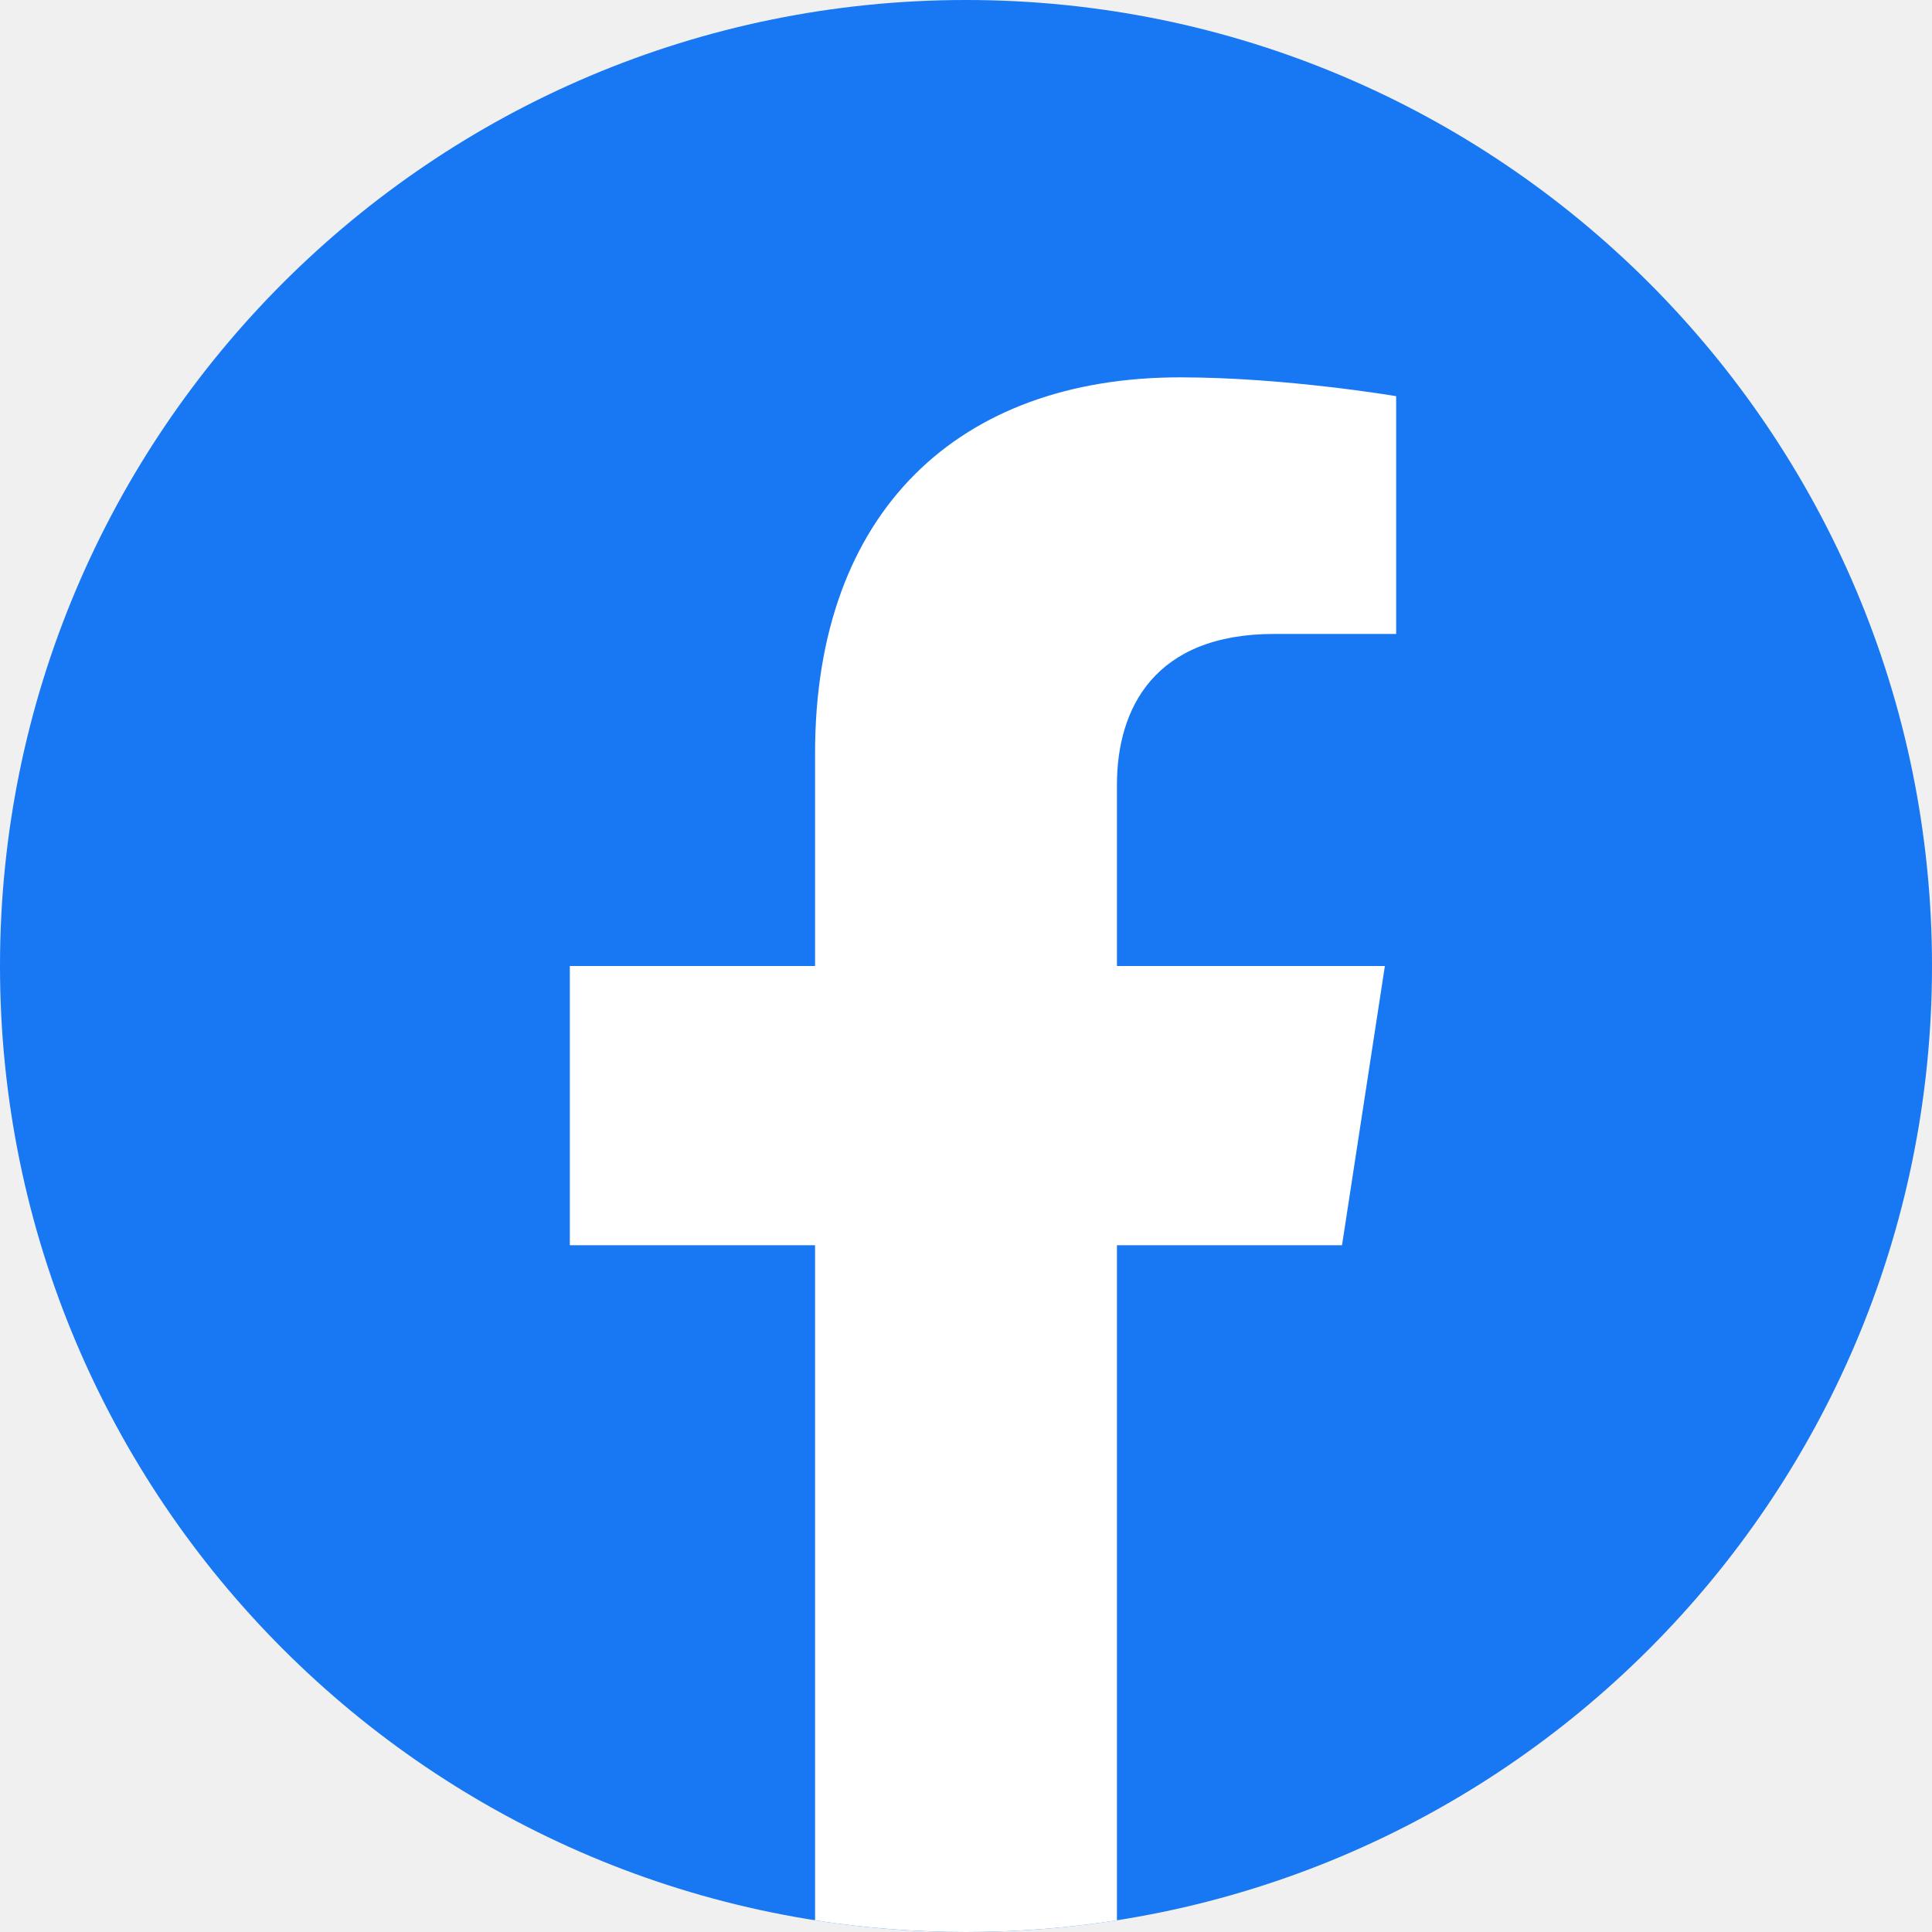
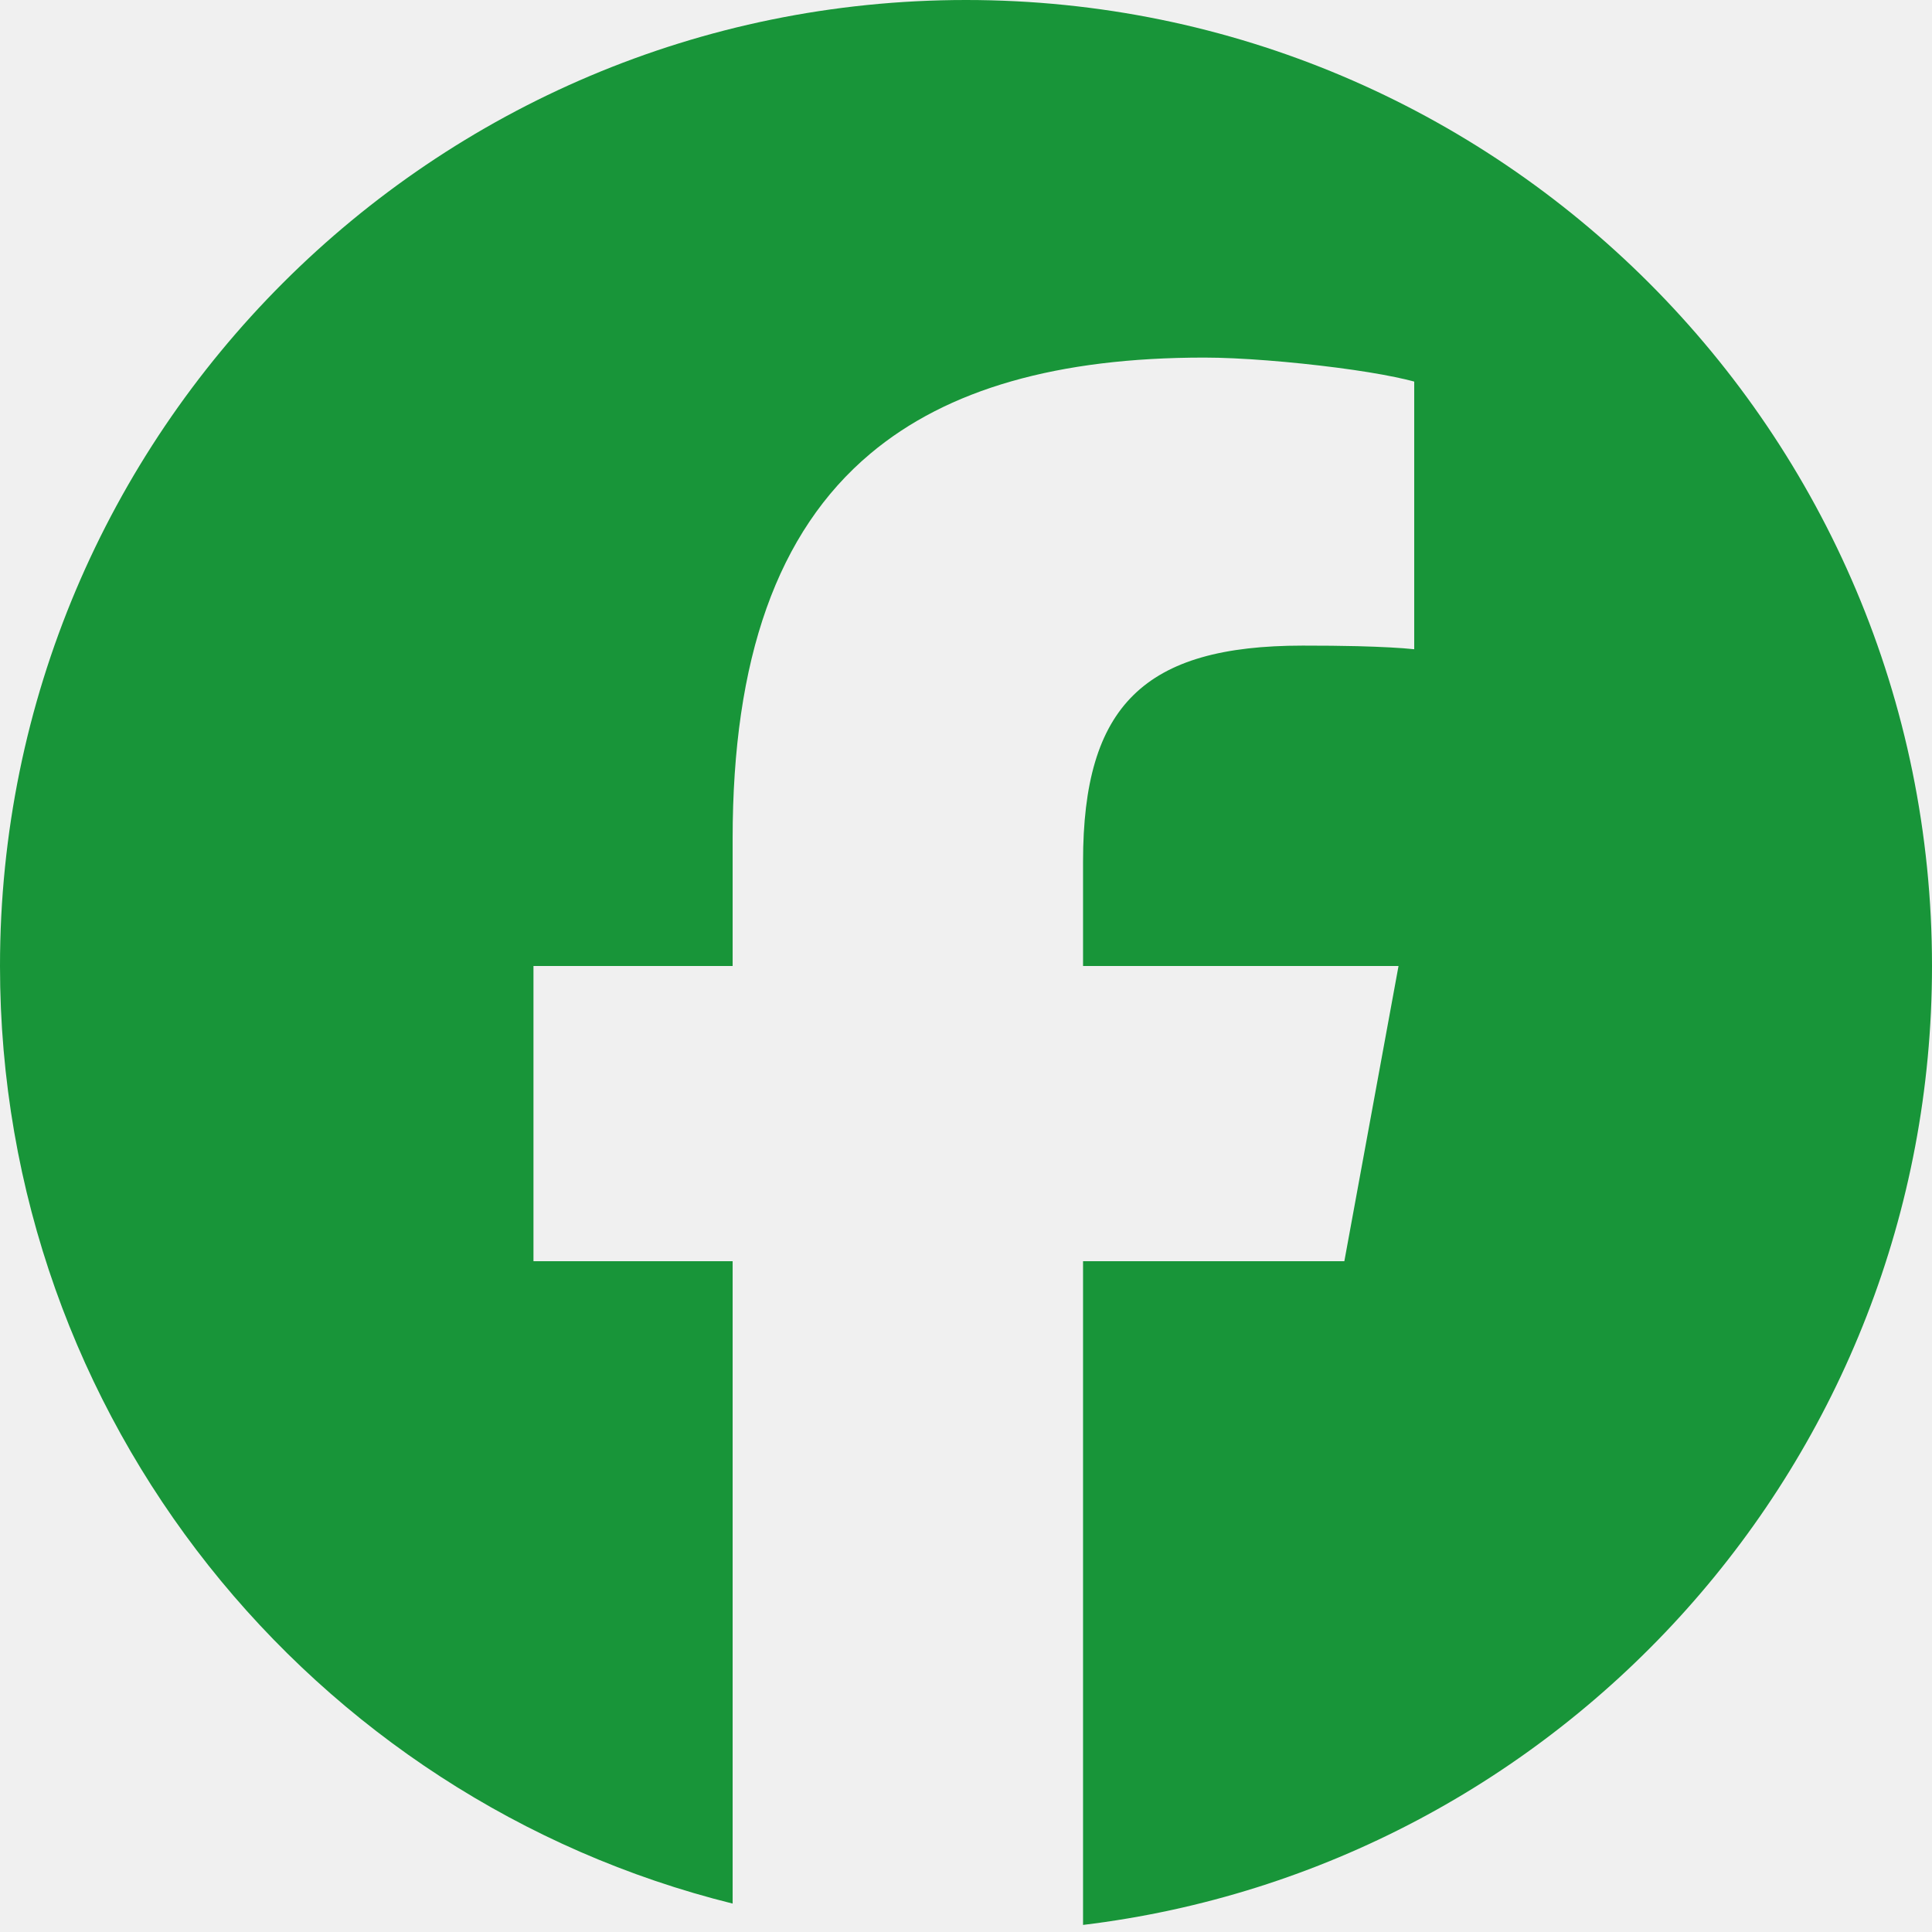
- <svg xmlns="http://www.w3.org/2000/svg" width="32" height="32" viewBox="0 0 32 32" fill="none">
-   <rect width="32" height="32" rx="16" fill="#1877F2" />
-   <path d="M22.228 20.625L22.938 16H18.5V13C18.5 11.734 19.119 10.5 21.106 10.5H23.125V6.562C23.125 6.562 21.294 6.25 19.544 6.25C15.887 6.25 13.5 8.466 13.5 12.475V16H9.438V20.625H13.5V31.806C14.316 31.934 15.15 32 16 32C16.85 32 17.684 31.934 18.5 31.806V20.625H22.228Z" fill="white" />
+ <svg xmlns="http://www.w3.org/2000/svg" width="24" height="24" viewBox="0 0 24 24" fill="none">
+   <g clip-path="url(#clip0_456_2629)">
+     <path d="M12 0C18.627 0 24 5.373 24 12C24 18.135 19.395 23.194 13.454 23.912V15.667L16.7 15.667L17.373 12H13.454V10.703C13.454 9.734 13.644 9.063 14.08 8.635C14.516 8.206 15.198 8.02 16.182 8.02C16.431 8.02 16.66 8.022 16.863 8.027C17.159 8.035 17.4 8.047 17.568 8.065V4.74C17.501 4.722 17.422 4.703 17.333 4.685C17.132 4.643 16.882 4.603 16.614 4.568C16.052 4.495 15.409 4.442 14.959 4.442C13.142 4.442 11.769 4.831 10.811 5.636C9.654 6.608 9.101 8.186 9.101 10.42V12H6.627V15.667H9.101V23.647C3.874 22.35 0 17.628 0 12C0 5.373 5.373 0 12 0Z" fill="#189539" />
+   </g>
+   <defs>
+     <clipPath id="clip0_456_2629">
+       <rect width="24" height="24" fill="white" />
+     </clipPath>
+   </defs>
</svg>
